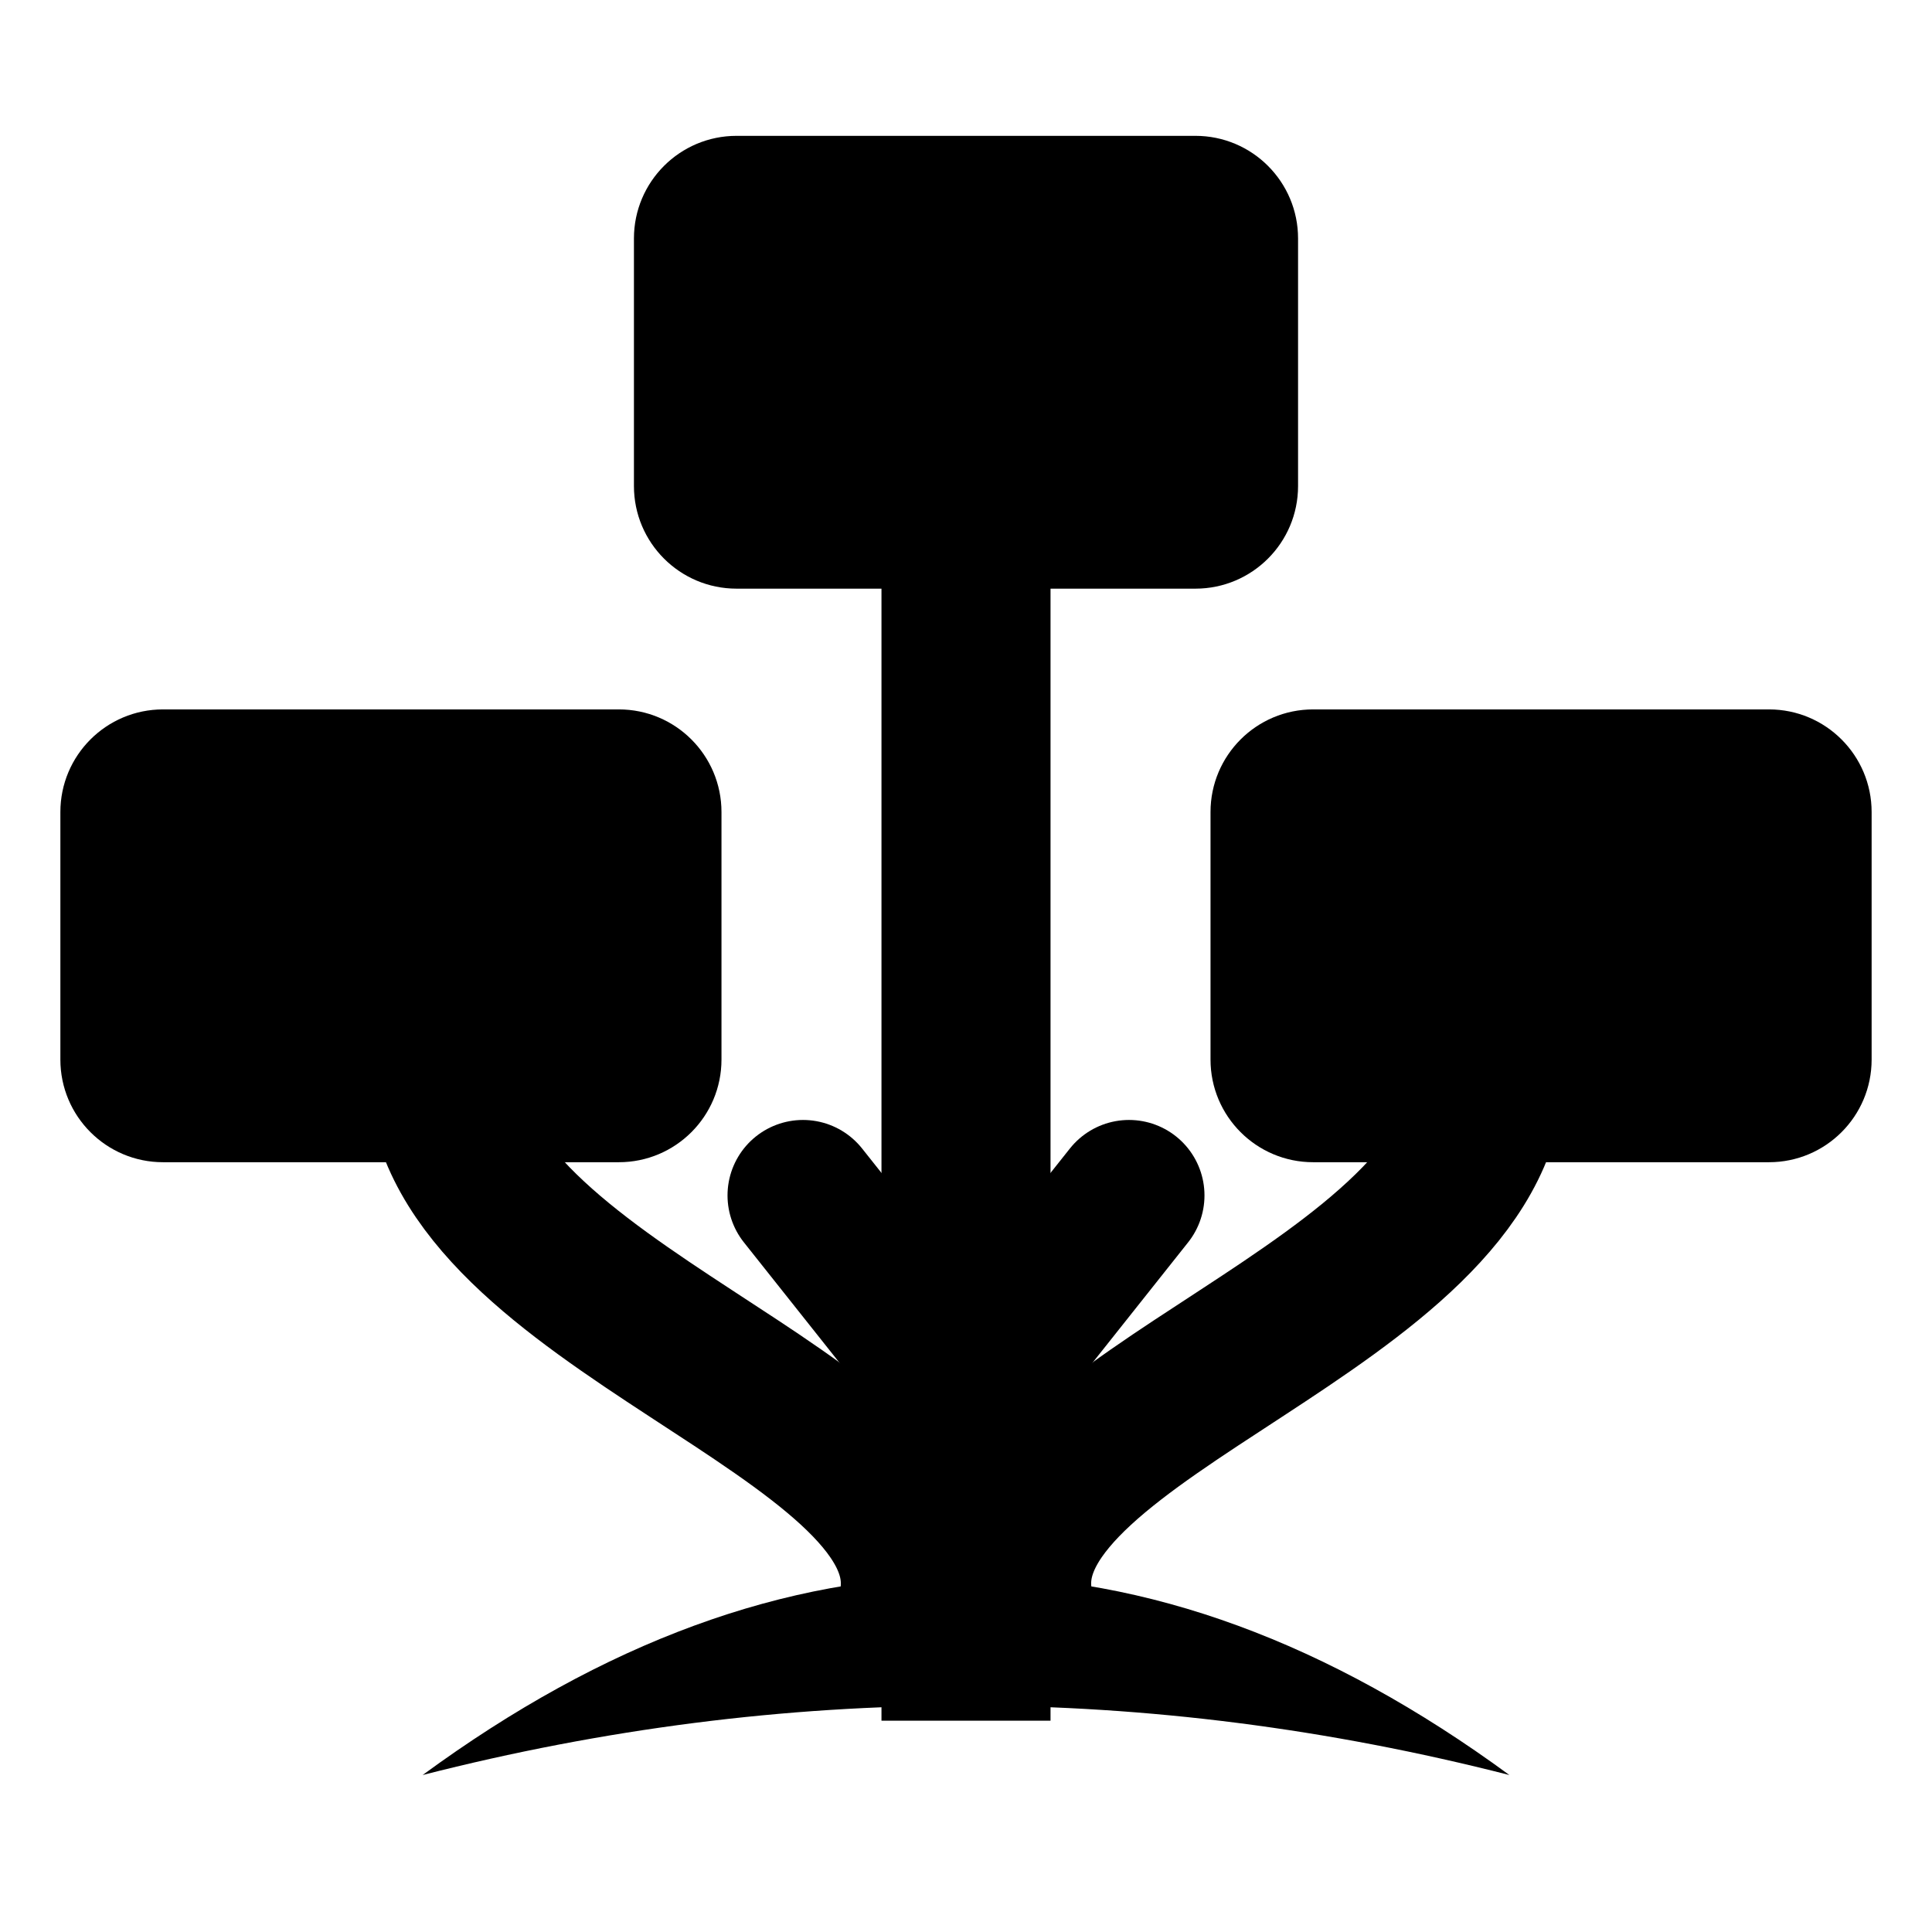
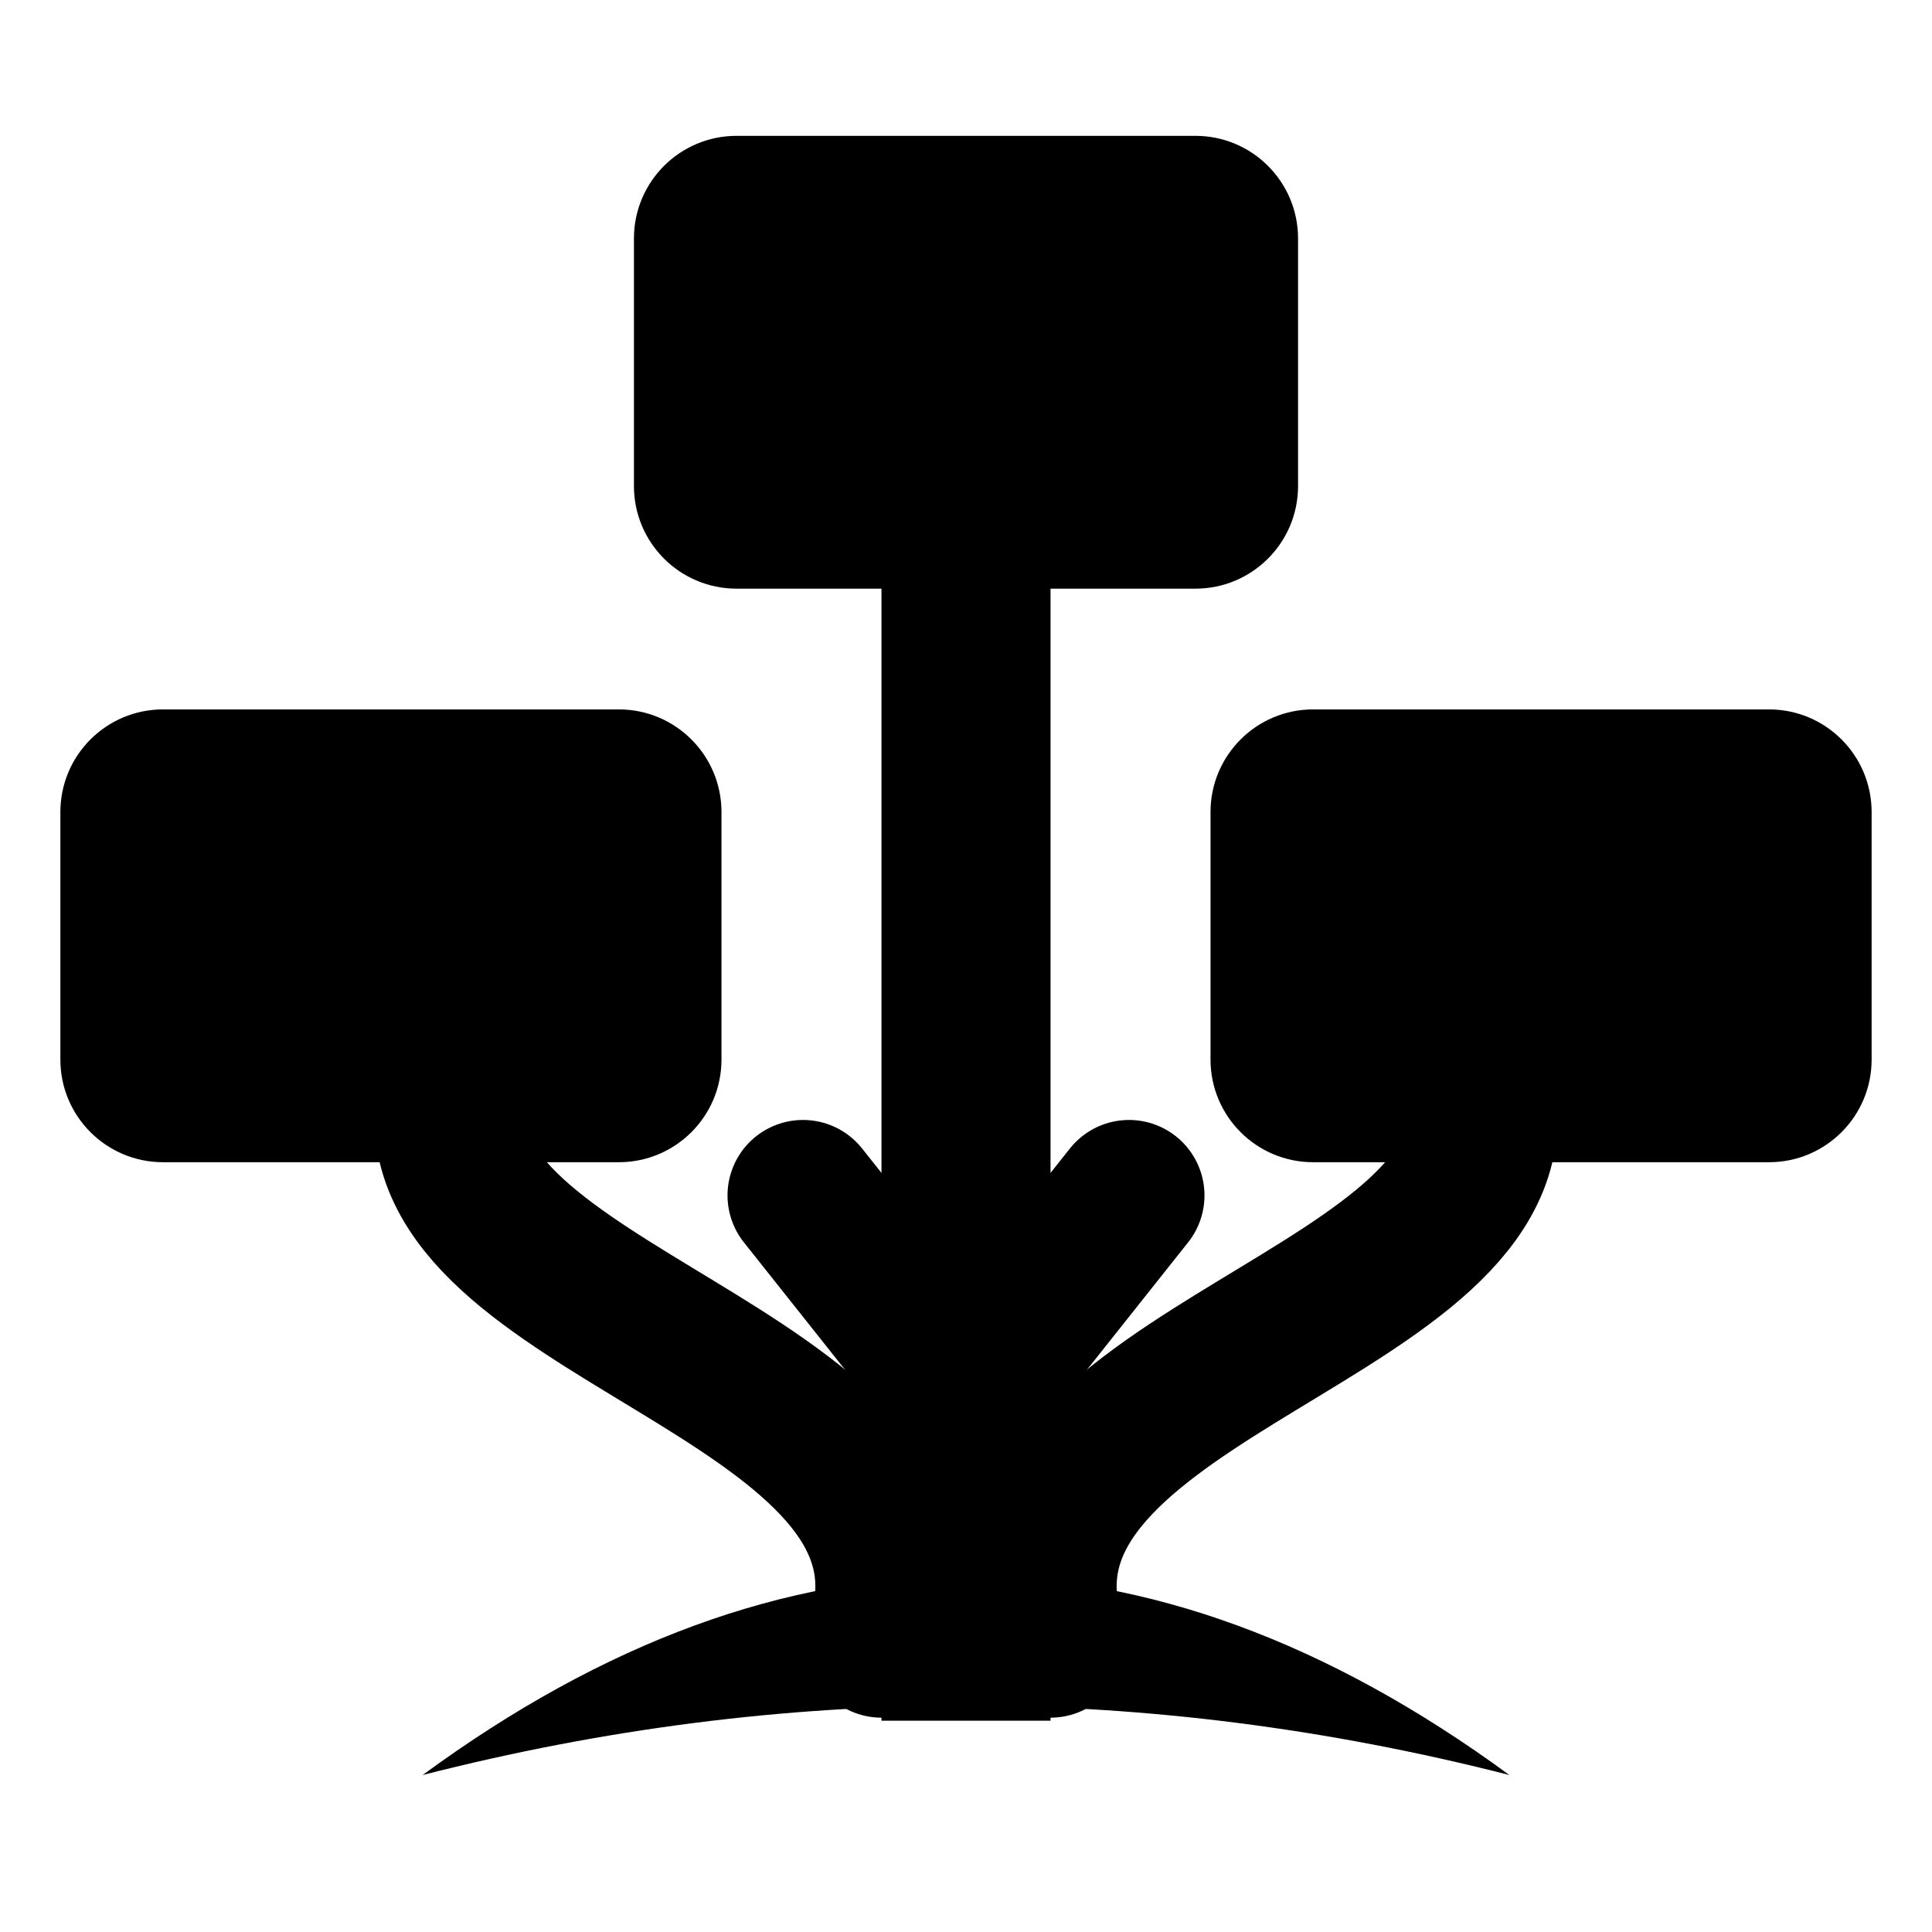
<svg xmlns="http://www.w3.org/2000/svg" viewBox="0 0 64 64" fill="currentColor" role="img" aria-label="teamree">
  <path d="M14 58.8 Q32 45.6 50 58.8 Q32 54.2 14 58.8 Z" />
  <path d="M29.2 18 H34.8 V57 H29.2 Z" />
  <g fill="none" stroke="currentColor" stroke-width="5" stroke-linecap="round">
-     <path d="M14.9 37 C17.1 44.2 32.9 47.6 30 54" />
-     <path d="M49.1 37 C46.9 44.2 31.1 47.6 34 54" />
+     <path d="M14.9 37 C14.9 43.8 32 45.8 29.2 54.4" />
+     <path d="M49.1 37 C49.1 43.8 32 45.8 34.8 54.4" />
  </g>
  <g fill="none" stroke="currentColor" stroke-width="5" stroke-linecap="round">
    <path d="M26.6 39.6 L32 46.4" />
    <path d="M37.4 39.6 L32 46.4" />
  </g>
  <g>
    <path d="M24.4 4.5 H39.6 A3.4 3.4 0 0 1 43 7.9 V16.1 A3.4 3.4 0 0 1 39.6 19.5 H24.4 A3.4 3.4 0 0 1 21 16.1 V7.9 A3.4 3.4 0 0 1 24.4 4.5 Z" />
    <path d="M5.4 23.5 H20.5 A3.4 3.4 0 0 1 23.9 26.9 V35.1 A3.4 3.4 0 0 1 20.5 38.5 H5.4 A3.4 3.4 0 0 1 2 35.1 V26.9 A3.4 3.4 0 0 1 5.4 23.5 Z" />
    <path d="M43.5 23.5 H58.6 A3.4 3.4 0 0 1 62 26.9 V35.1 A3.4 3.4 0 0 1 58.6 38.5 H43.5 A3.4 3.4 0 0 1 40.1 35.1 V26.9 A3.4 3.4 0 0 1 43.5 23.5 Z" />
  </g>
</svg>
